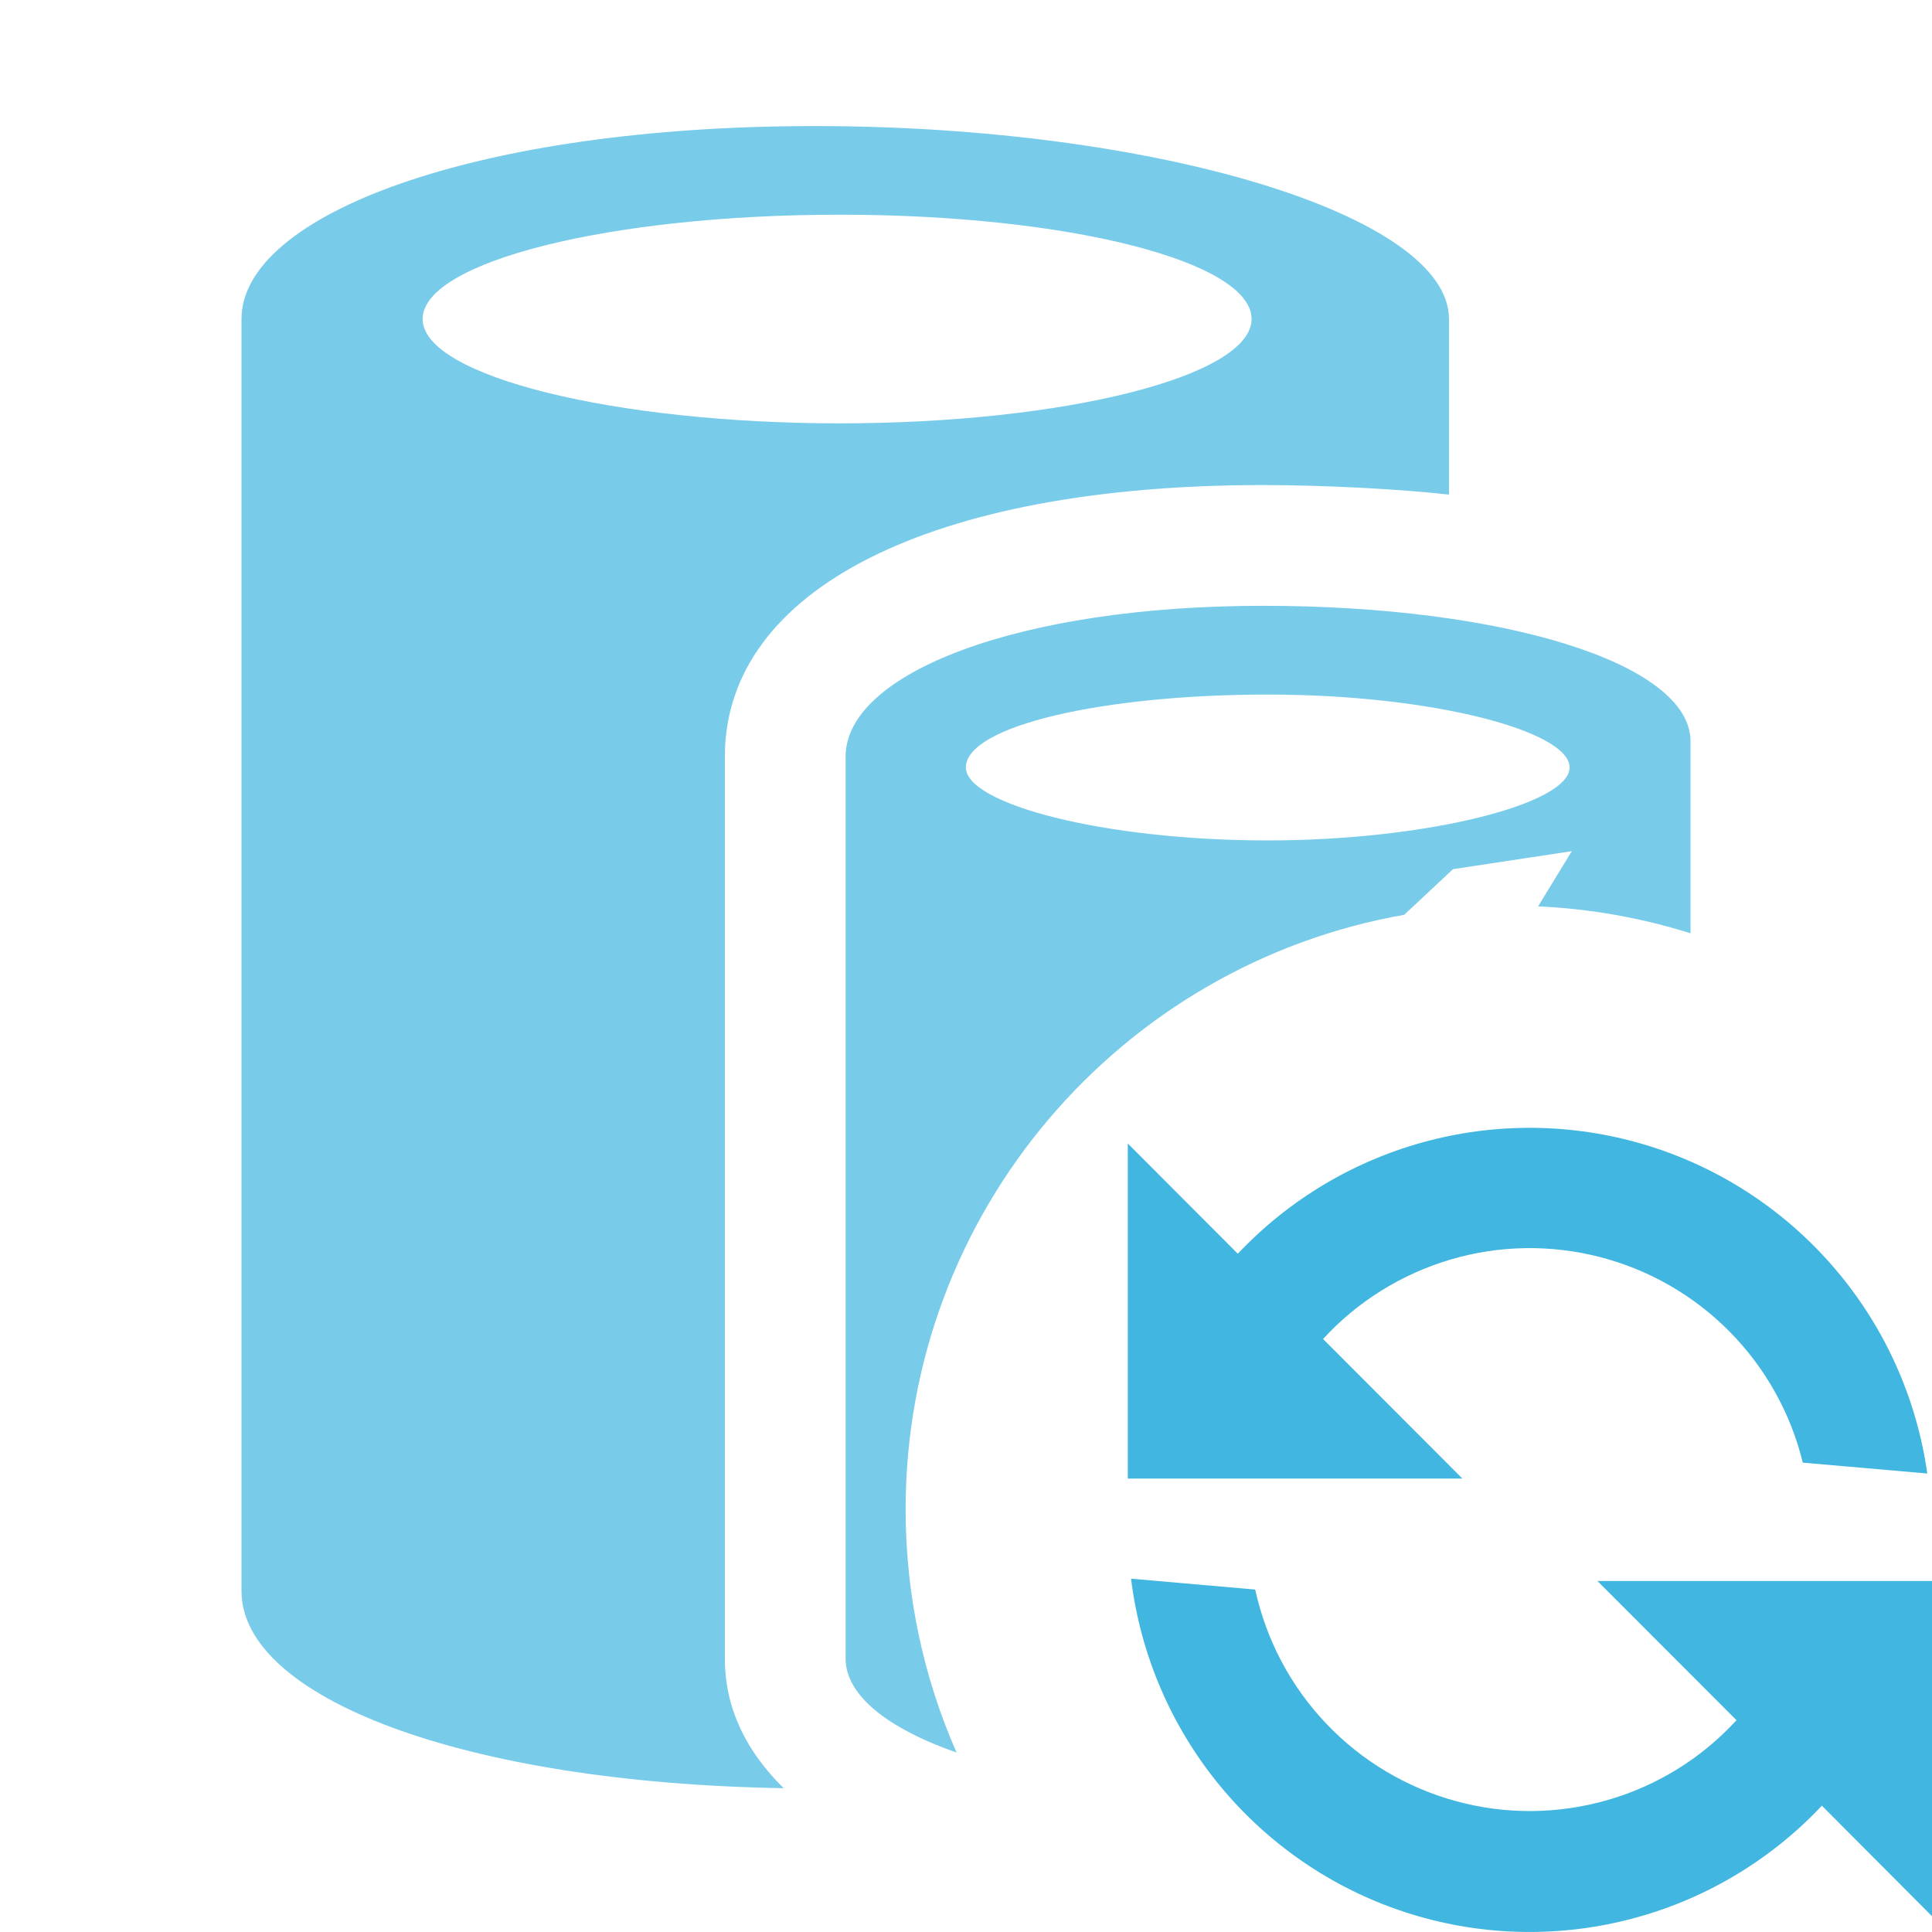
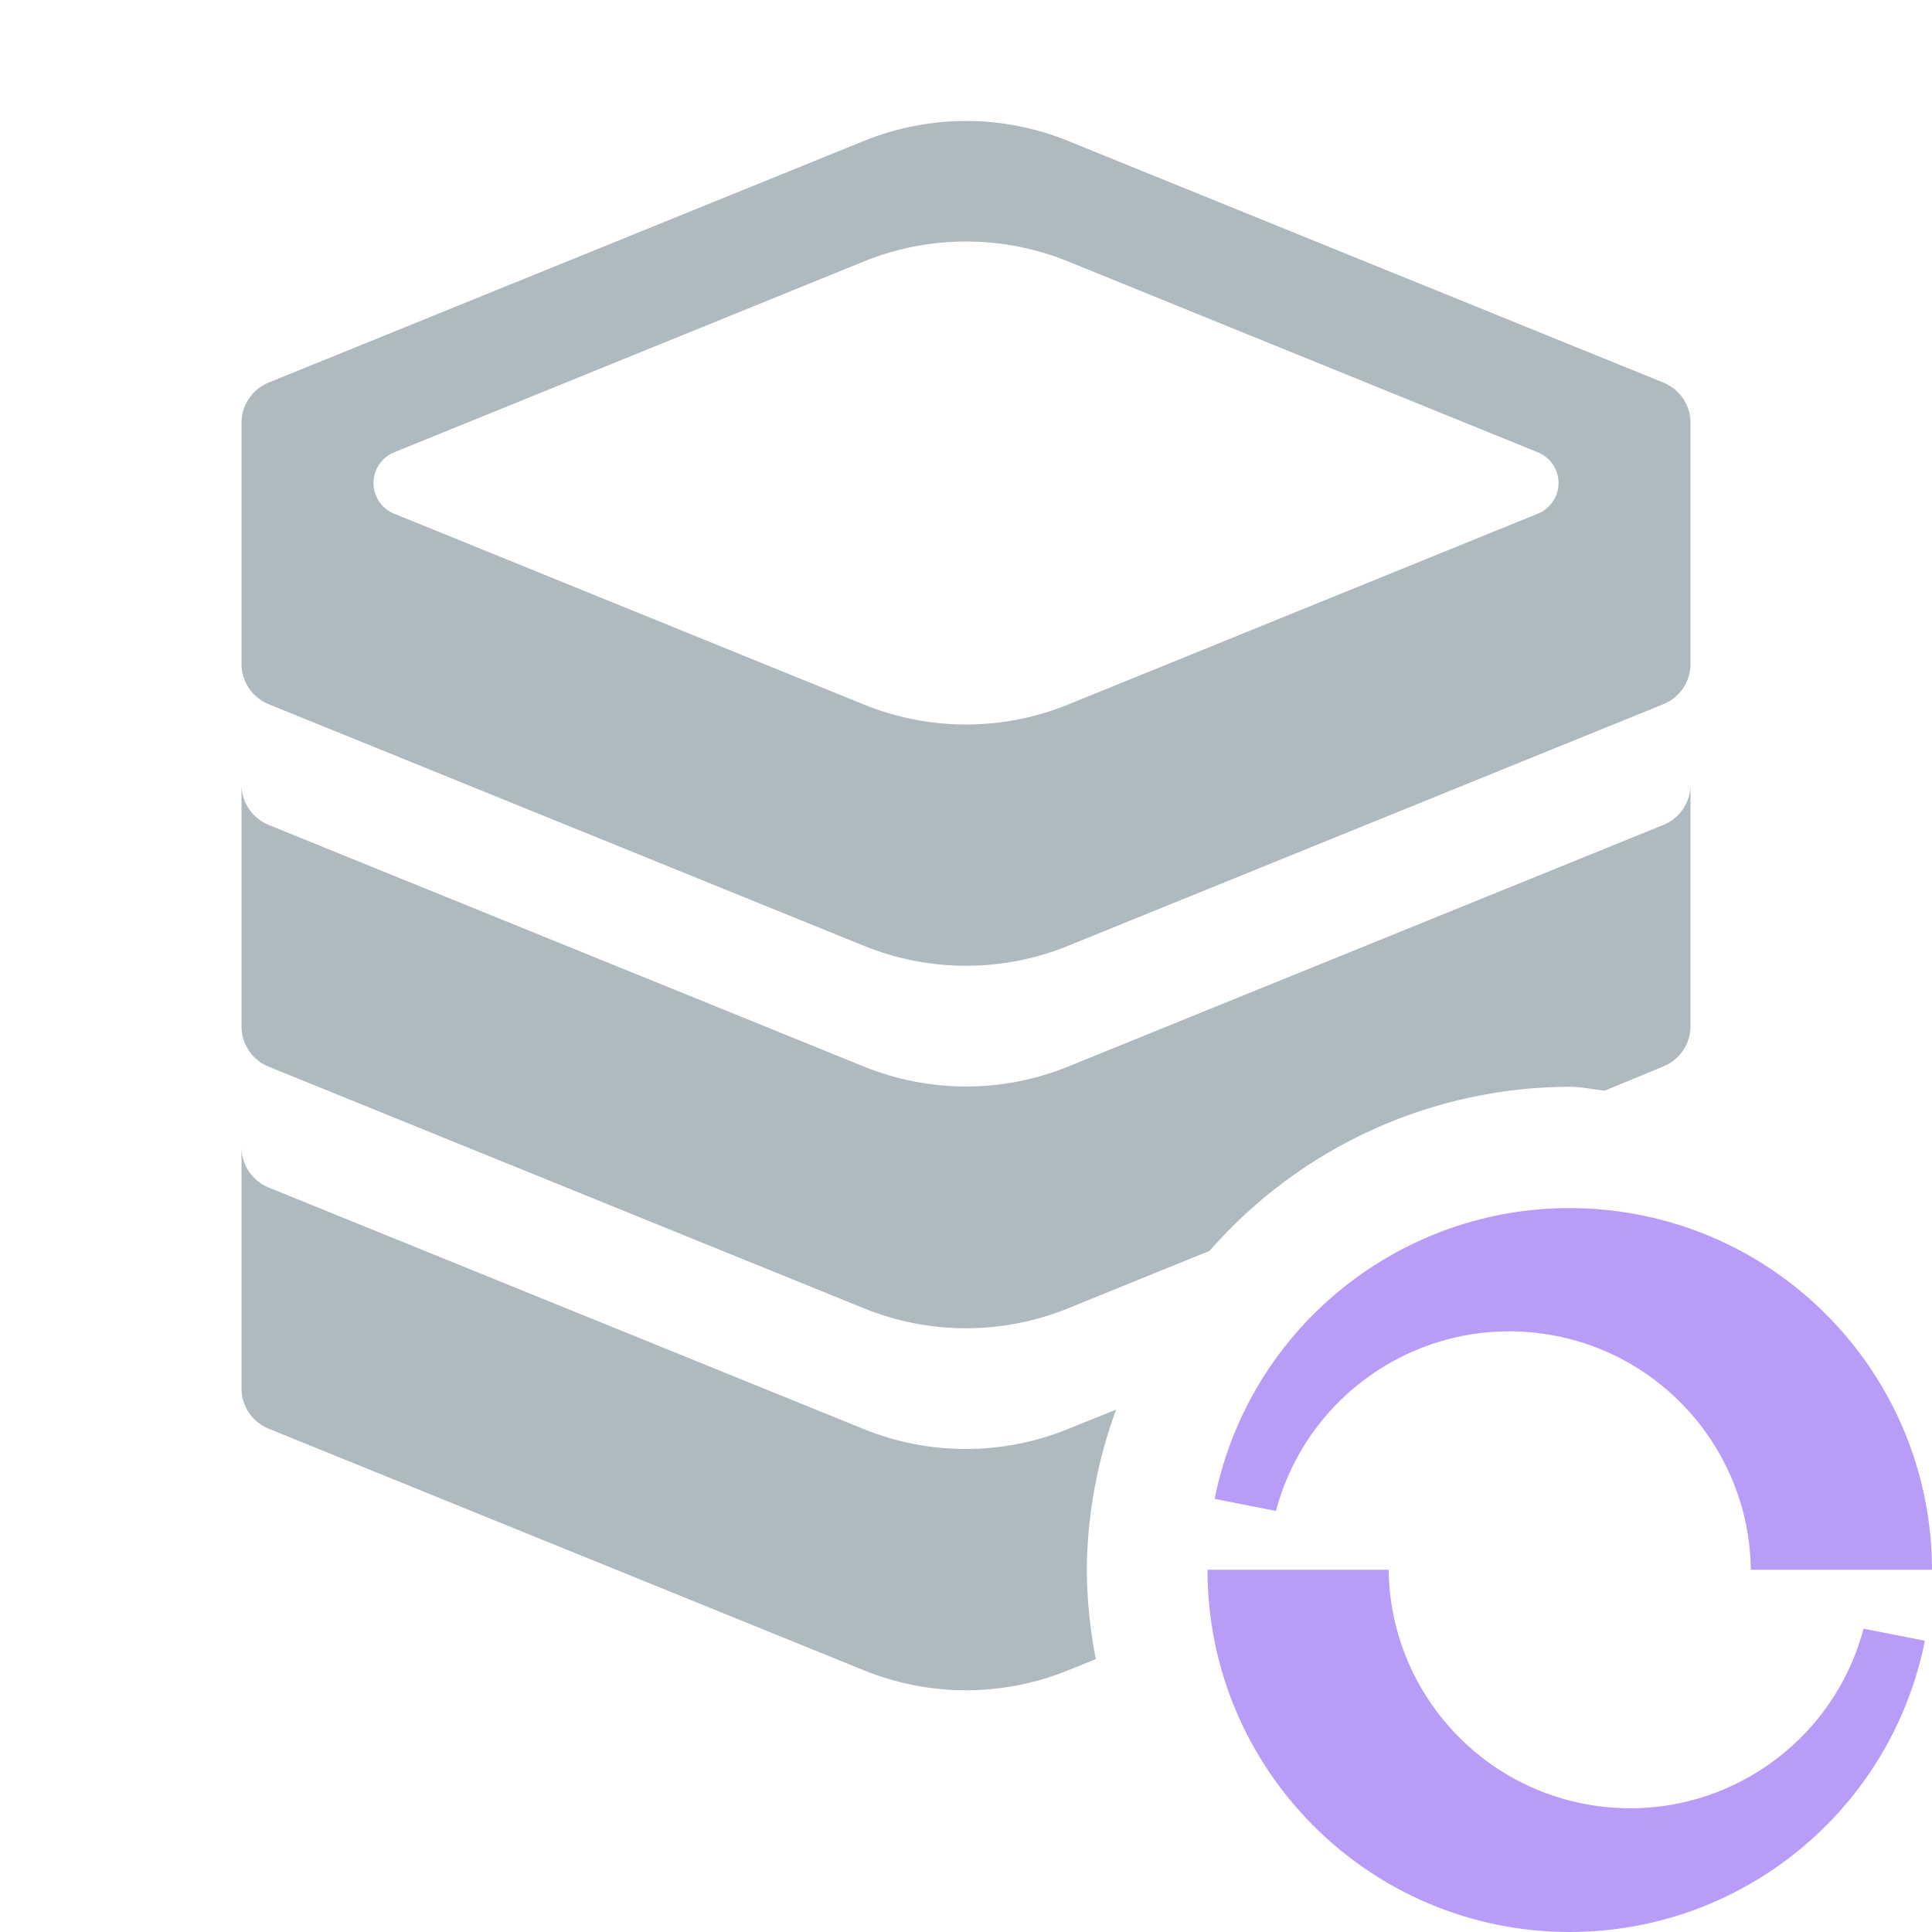
- <svg xmlns="http://www.w3.org/2000/svg" width="16" height="16" viewBox="0 0 16 16" fill="none">
-   <path d="M6.003 13.736V6.266C6.003 4.879 7.711 4.017 10.46 4.017C10.946 4.017 11.585 4.049 12 4.096V2.642C12 1.778 9.554 1.044 6.747 1.044C3.94 1.044 2 1.778 2 2.642V13.177C2 14.055 3.825 14.765 6.49 14.809C6.183 14.507 6.003 14.151 6.003 13.736ZM3.5 2.642C3.5 2.167 5.054 1.778 6.954 1.778C8.854 1.778 10.365 2.167 10.365 2.642C10.365 3.117 8.811 3.506 6.954 3.506C5.098 3.506 3.5 3.117 3.5 2.642Z" fill="#40B6E0" fill-opacity="0.7" />
-   <path fill-rule="evenodd" clip-rule="evenodd" d="M7.999 6.356C7.999 6.658 9.139 6.96 10.499 6.96C11.815 6.96 12.999 6.658 12.999 6.356C12.999 6.054 11.859 5.752 10.499 5.752C9.139 5.752 7.999 6.011 7.999 6.356ZM12.738 7.506C13.175 7.526 13.599 7.603 14 7.729V6.139C14 5.492 12.447 5.017 10.46 5.017C8.431 5.017 7.003 5.576 7.003 6.266V13.736C7.003 14.033 7.337 14.309 7.922 14.514C7.651 13.898 7.5 13.216 7.5 12.5C7.5 10.036 9.283 7.988 11.629 7.576L12.033 7.198L13.017 7.049L12.738 7.506Z" fill="#40B6E0" fill-opacity="0.7" />
-   <path fill-rule="evenodd" clip-rule="evenodd" d="M15.088 14.954C14.655 15.414 14.099 15.742 13.487 15.897C12.875 16.053 12.231 16.031 11.631 15.834C11.031 15.637 10.5 15.272 10.099 14.784C9.698 14.295 9.444 13.702 9.367 13.074L10.395 13.164C10.486 13.581 10.689 13.965 10.983 14.274C11.276 14.583 11.649 14.805 12.06 14.917C12.471 15.029 12.905 15.025 13.314 14.907C13.724 14.789 14.093 14.56 14.381 14.246L13.229 13.093H16V15.869L15.088 14.954ZM10.251 10.383C10.681 9.927 11.23 9.603 11.836 9.446C12.443 9.289 13.08 9.307 13.677 9.497C14.273 9.687 14.804 10.042 15.208 10.521C15.612 10.999 15.873 11.582 15.961 12.203L14.93 12.113C14.83 11.704 14.621 11.329 14.325 11.029C14.029 10.729 13.657 10.515 13.249 10.41C12.842 10.305 12.413 10.312 12.009 10.432C11.606 10.552 11.242 10.778 10.957 11.089L12.111 12.245H9.34V9.47L10.251 10.383Z" fill="#40B6E0" />
+ <svg xmlns="http://www.w3.org/2000/svg" width="16" height="16">
+   <path d="M16,13H14.5a2,2,0,0,0-3.933-.487l-.508-.1A3,3,0,0,1,16,13Zm-3,3a3,3,0,0,0,2.941-2.412l-.508-.1A2,2,0,0,1,11.5,13H10A3,3,0,0,0,13,16Z" fill="#b99bf8" />
+   <path d="M2,8.5v-2a.36.36,0,0,0,.228.333l4.927,2a2.246,2.246,0,0,0,1.69,0l4.927-2A.36.36,0,0,0,14,6.5v2a.36.36,0,0,1-.228.333l-.483.2C13.192,9.022,13.1,9,13,9a3.975,3.975,0,0,0-2.983,1.359l-1.172.476a2.246,2.246,0,0,1-1.69,0l-4.927-2A.36.36,0,0,1,2,8.5ZM9,13a3.942,3.942,0,0,1,.243-1.326l-.4.161a2.246,2.246,0,0,1-1.69,0l-4.927-2A.36.36,0,0,1,2,9.5v2a.36.36,0,0,0,.228.333l4.927,2a2.246,2.246,0,0,0,1.69,0l.23-.093A4.032,4.032,0,0,1,9,13ZM2,5.5v-2a.36.36,0,0,1,.228-.333l4.927-2a2.246,2.246,0,0,1,1.69,0l4.927,2A.36.36,0,0,1,14,3.5v2a.36.36,0,0,1-.228.333l-4.927,2a2.246,2.246,0,0,1-1.69,0l-4.927-2A.36.36,0,0,1,2,5.5ZM3.093,4a.274.274,0,0,0,.171.254L7.155,5.835a2.246,2.246,0,0,0,1.69,0l3.891-1.581a.274.274,0,0,0,0-.508L8.845,2.165a2.246,2.246,0,0,0-1.69,0L3.264,3.746A.274.274,0,0,0,3.093,4Z" fill="#9aa7b0" opacity=".8" />
</svg>
